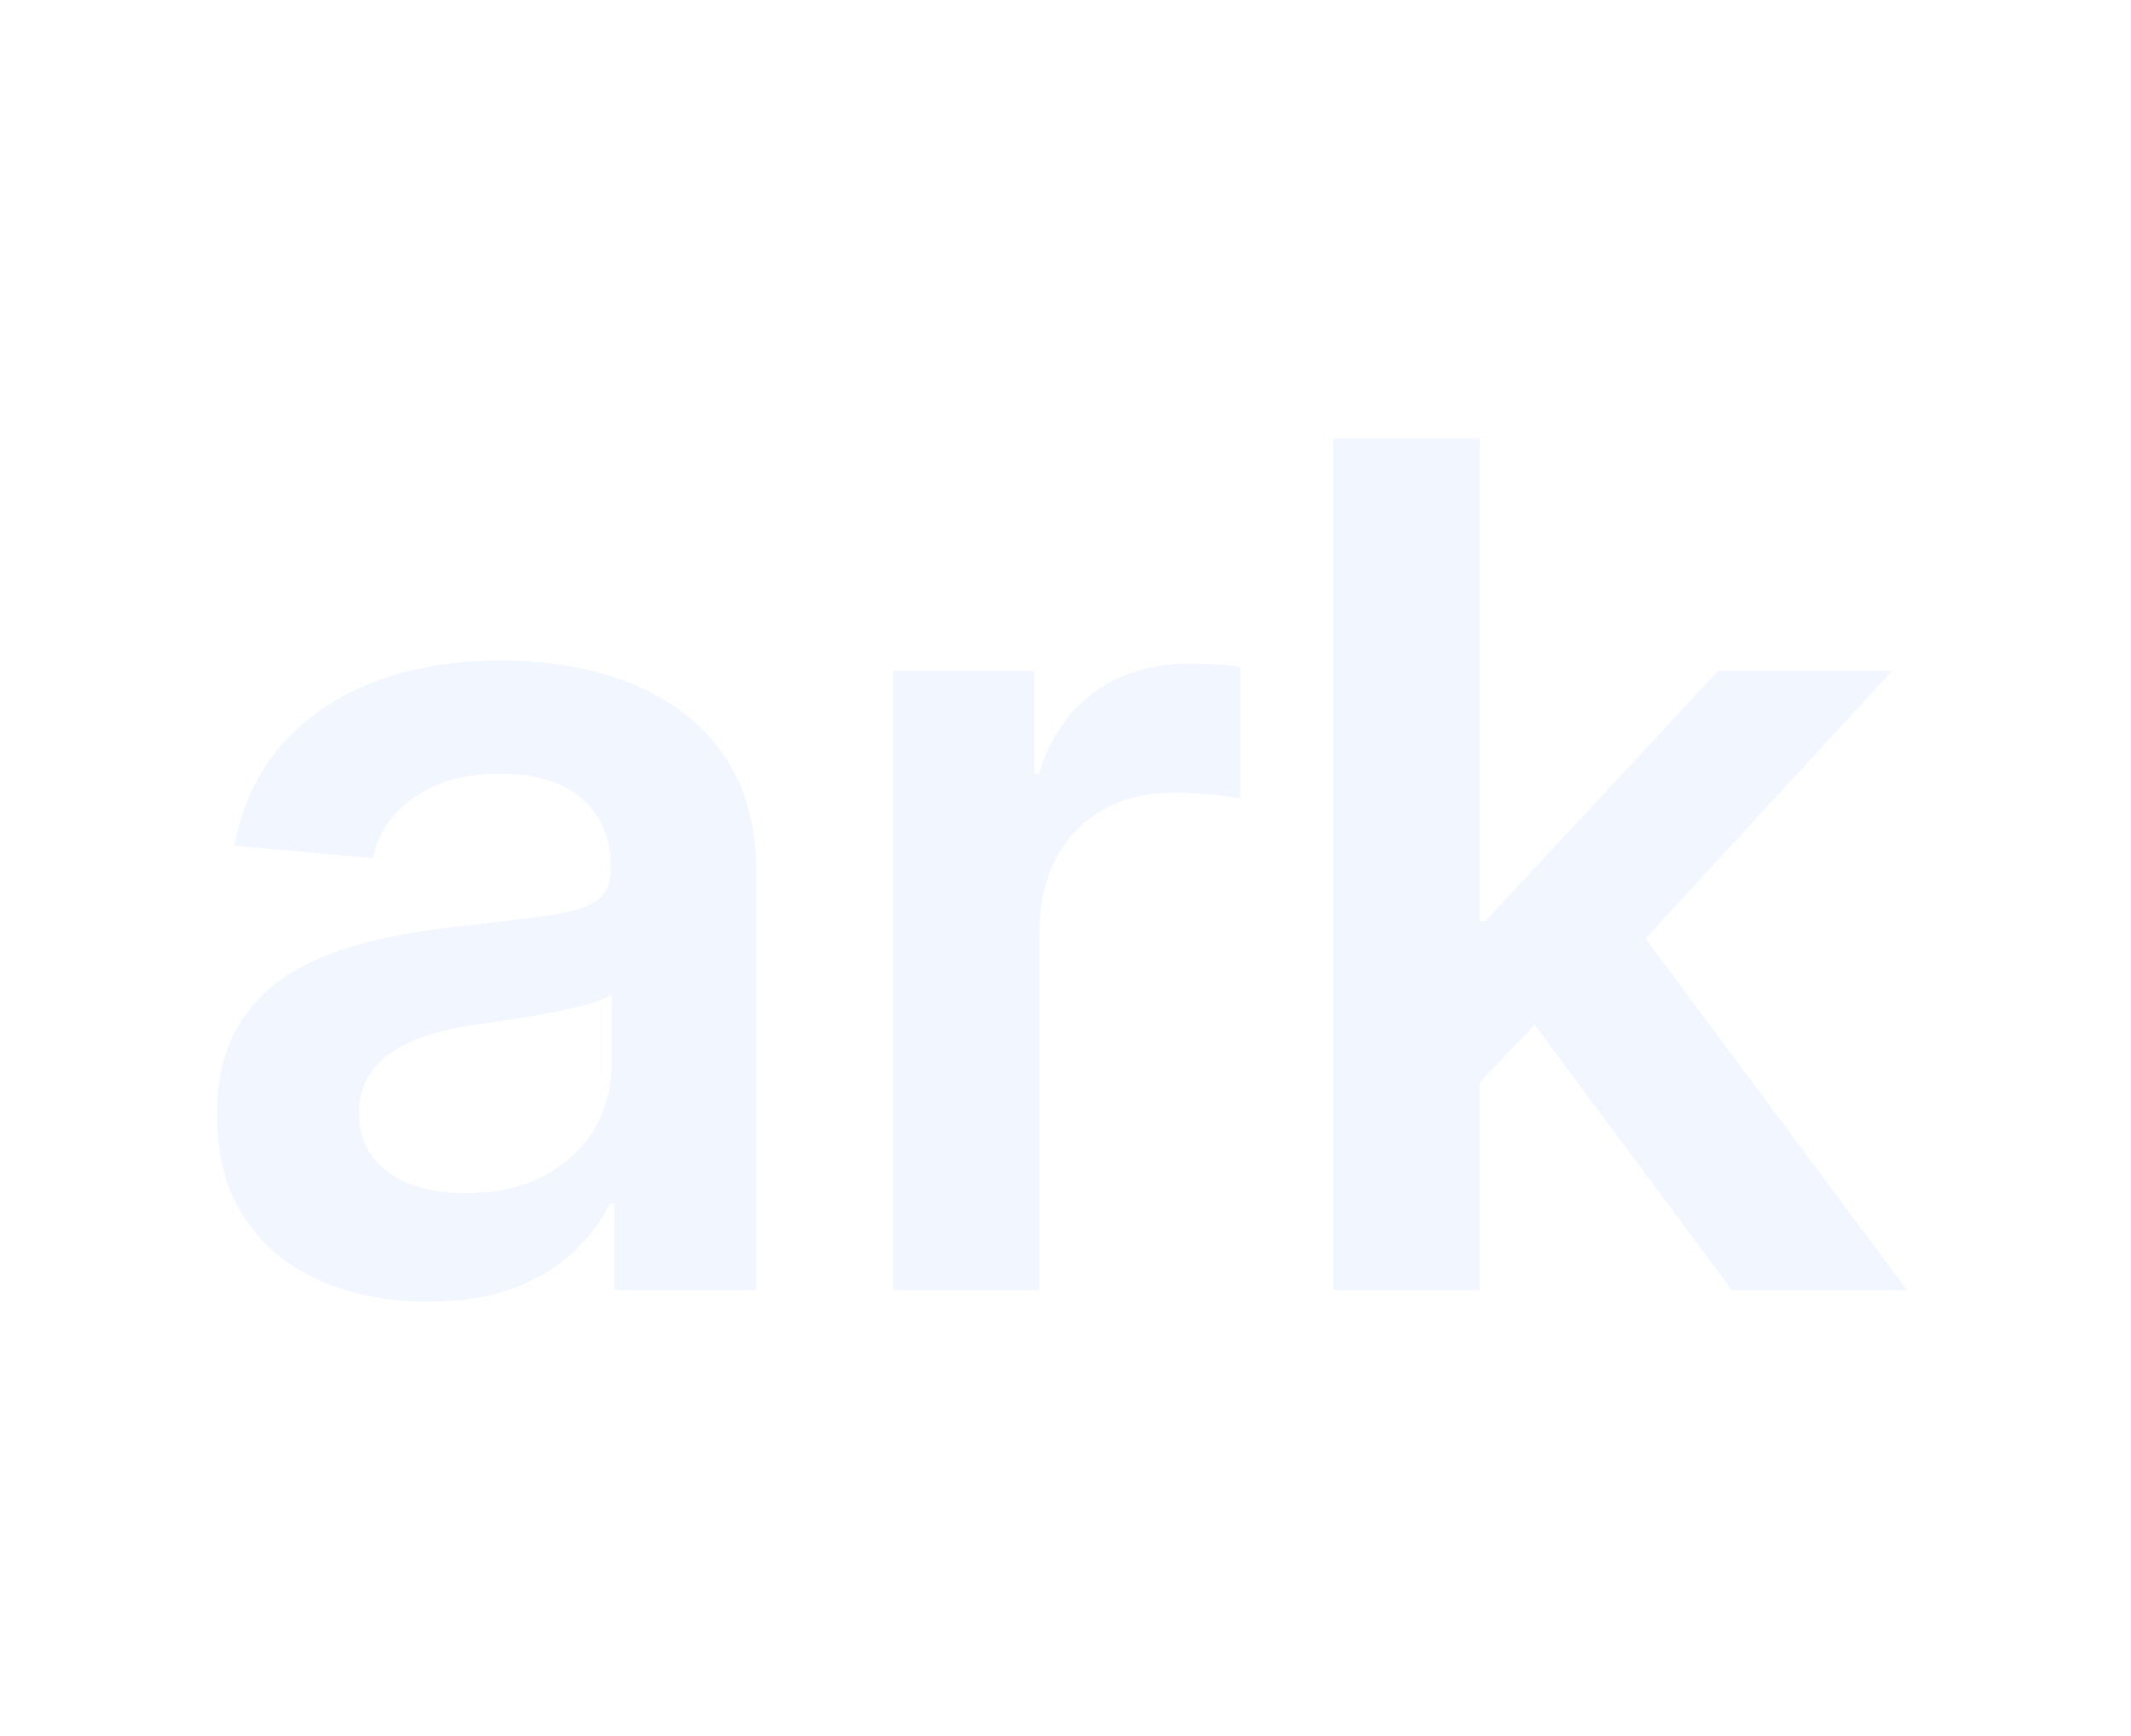
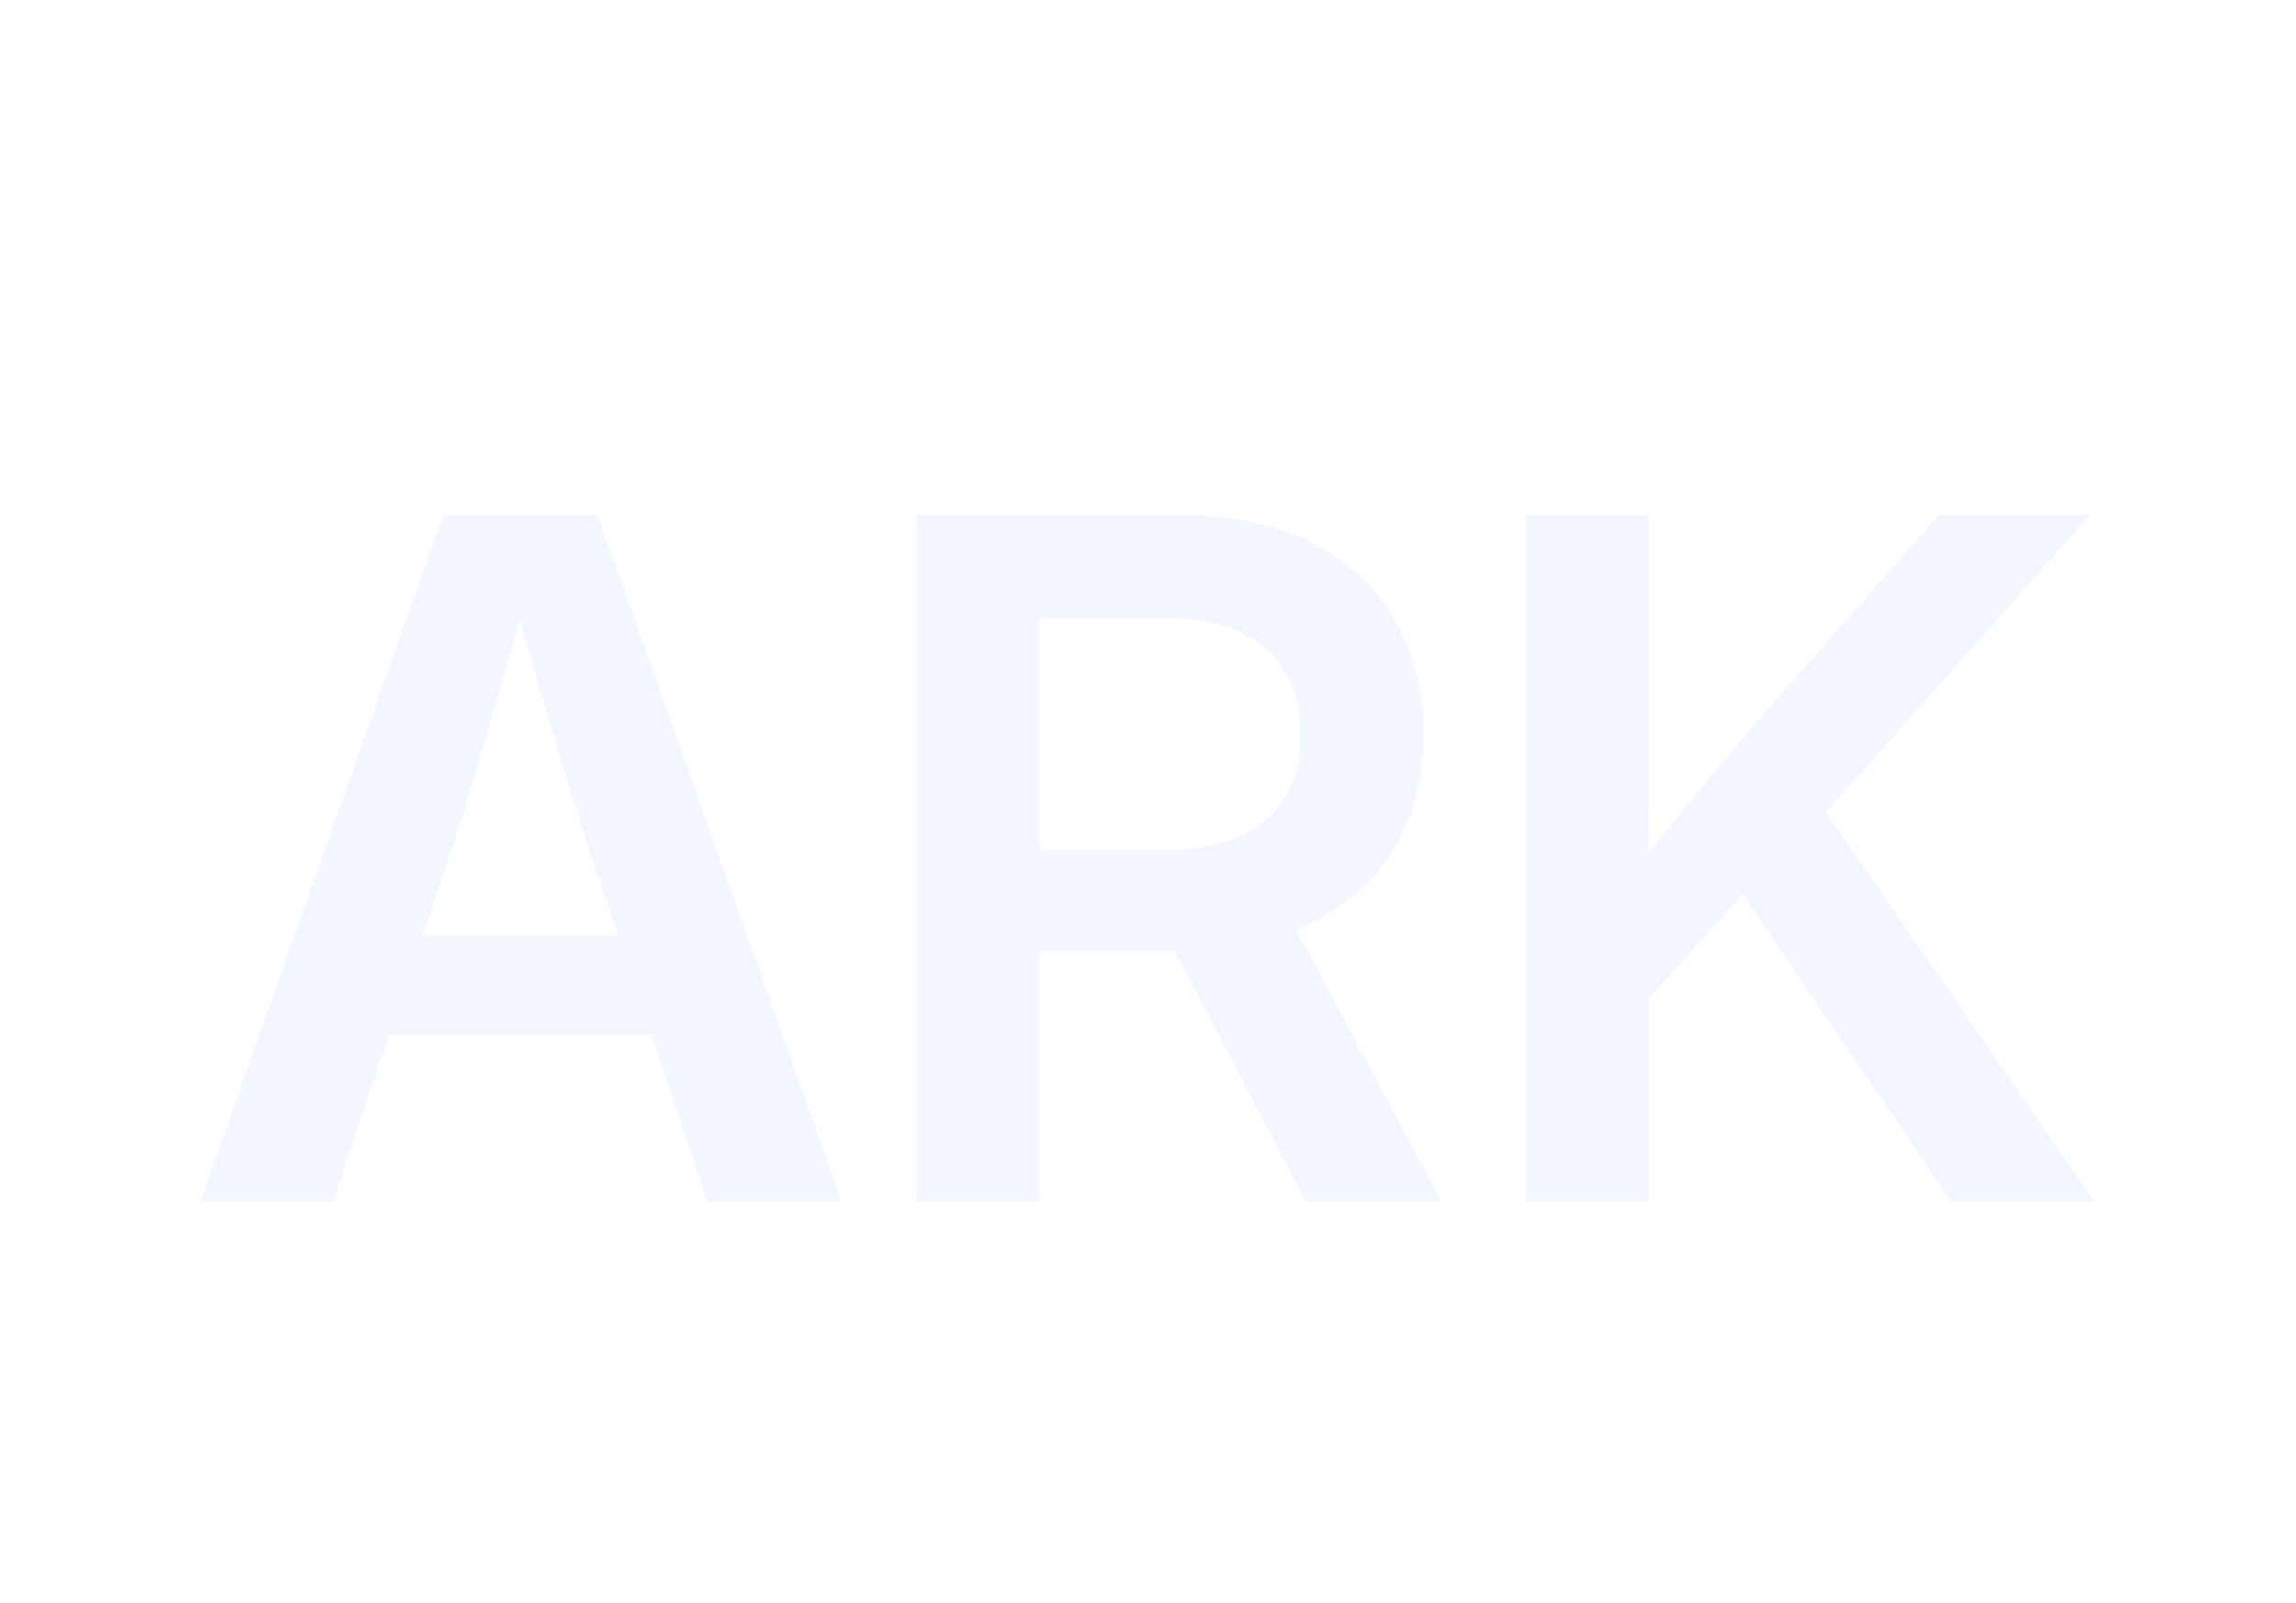
- <svg xmlns="http://www.w3.org/2000/svg" viewBox="0 0 275 224" role="img" aria-label="ark">
-   <path fill="#F2F7FF" d="M21.56 100.97Q16.39 100.97 12.31 99.18Q8.24 97.39 5.88 93.84Q3.52 90.29 3.52 85.05Q3.52 80.55 5.21 77.62Q6.9 74.68 9.79 72.93Q12.68 71.18 16.37 70.27Q20.05 69.36 24.02 68.94Q28.8 68.41 31.68 68.01Q34.55 67.61 35.85 66.77Q37.14 65.92 37.14 64.13L37.14 63.8Q37.14 61.37 36.03 59.6Q34.93 57.83 32.82 56.85Q30.7 55.88 27.67 55.88Q24.61 55.88 22.32 56.84Q20.03 57.81 18.64 59.44Q17.25 61.07 16.83 63.1L5.02 62.03Q5.92 57.02 8.96 53.5Q12 49.97 16.81 48.09Q21.63 46.21 27.8 46.21Q32.3 46.21 36.25 47.29Q40.21 48.37 43.2 50.58Q46.19 52.79 47.88 56.19Q49.56 59.59 49.56 64.25L49.56 100L37.44 100L37.44 92.6L37.1 92.6Q35.9 94.91 33.87 96.82Q31.83 98.72 28.8 99.84Q25.78 100.97 21.56 100.97ZM24.69 91.7Q28.66 91.7 31.46 90.2Q34.26 88.7 35.74 86.2Q37.21 83.7 37.21 80.7L37.21 74.71Q36.61 75.15 35.34 75.53Q34.06 75.91 32.39 76.23Q30.71 76.56 28.93 76.83Q27.15 77.1 25.54 77.33Q22.81 77.7 20.56 78.58Q18.31 79.45 16.99 80.98Q15.66 82.5 15.66 84.92Q15.66 87.09 16.8 88.6Q17.94 90.12 19.97 90.91Q22 91.7 24.69 91.7ZM61.25 100L61.25 47.09L73.32 47.09L73.32 55.91L73.67 55.91Q75.12 51.33 78.43 48.91Q81.74 46.48 86.61 46.48Q87.77 46.48 88.93 46.56Q90.08 46.64 90.9 46.75L90.9 58.02Q90.17 57.85 88.47 57.68Q86.77 57.51 85.01 57.51Q81.83 57.51 79.26 58.93Q76.69 60.34 75.22 63.02Q73.75 65.69 73.75 69.5L73.75 100ZM110.23 83.41L110.23 68.48L111.8 68.48L131.69 47.09L146.56 47.09L122.53 73.18L119.99 73.18ZM98.82 100L98.82 27.25L111.32 27.25L111.32 100ZM132.86 100L114.99 75.95L123.41 67.17L147.83 100Z" transform="translate(22.6829 15.3974) scale(1.511439)" />
+ <svg xmlns="http://www.w3.org/2000/svg" viewBox="0 0 321 224" role="img" aria-label="ARK">
+   <path fill="#F2F7FF" d="M1.43 100L27.15 27.25L43.53 27.25L69.43 100L55.17 100L42.36 61.97Q40.46 55.98 38.37 48.92Q36.29 41.86 33.69 32.49L36.9 32.49Q34.31 41.88 32.25 48.98Q30.19 56.07 28.31 61.97L15.47 100ZM16.58 82.34L16.58 71.77L54.29 71.77L54.29 82.34ZM77.31 100L77.31 27.25L105.19 27.25Q113.35 27.25 119.12 30.12Q124.9 32.99 127.95 38.23Q131.01 43.46 131.01 50.51Q131.01 57.54 127.84 62.69Q124.68 67.84 118.78 70.63Q112.88 73.42 104.63 73.42L84.92 73.42L84.92 62.7L103.95 62.7Q108.56 62.7 111.69 61.24Q114.82 59.78 116.43 57.04Q118.03 54.31 118.03 50.51Q118.03 46.66 116.42 43.91Q114.8 41.17 111.66 39.67Q108.53 38.18 103.89 38.18L90.29 38.18L90.29 100ZM118.6 100L101.34 67.1L115.37 67.1L132.97 100ZM151.26 82.57L151.26 68.05Q153.68 64.7 156.08 61.61Q158.49 58.51 161.03 55.44Q163.58 52.36 166.38 49.1L185.61 27.25L201.64 27.25L170.82 61.97L169.85 61.83ZM141.94 100L141.94 27.25L154.93 27.25L154.93 48.96L154.82 66.45L154.93 72.73L154.93 100ZM186.96 100L163.67 65.66L171.65 55.78L202.15 100Z" transform="translate(26.11443 36.04832) scale(1.319517)" />
</svg>
